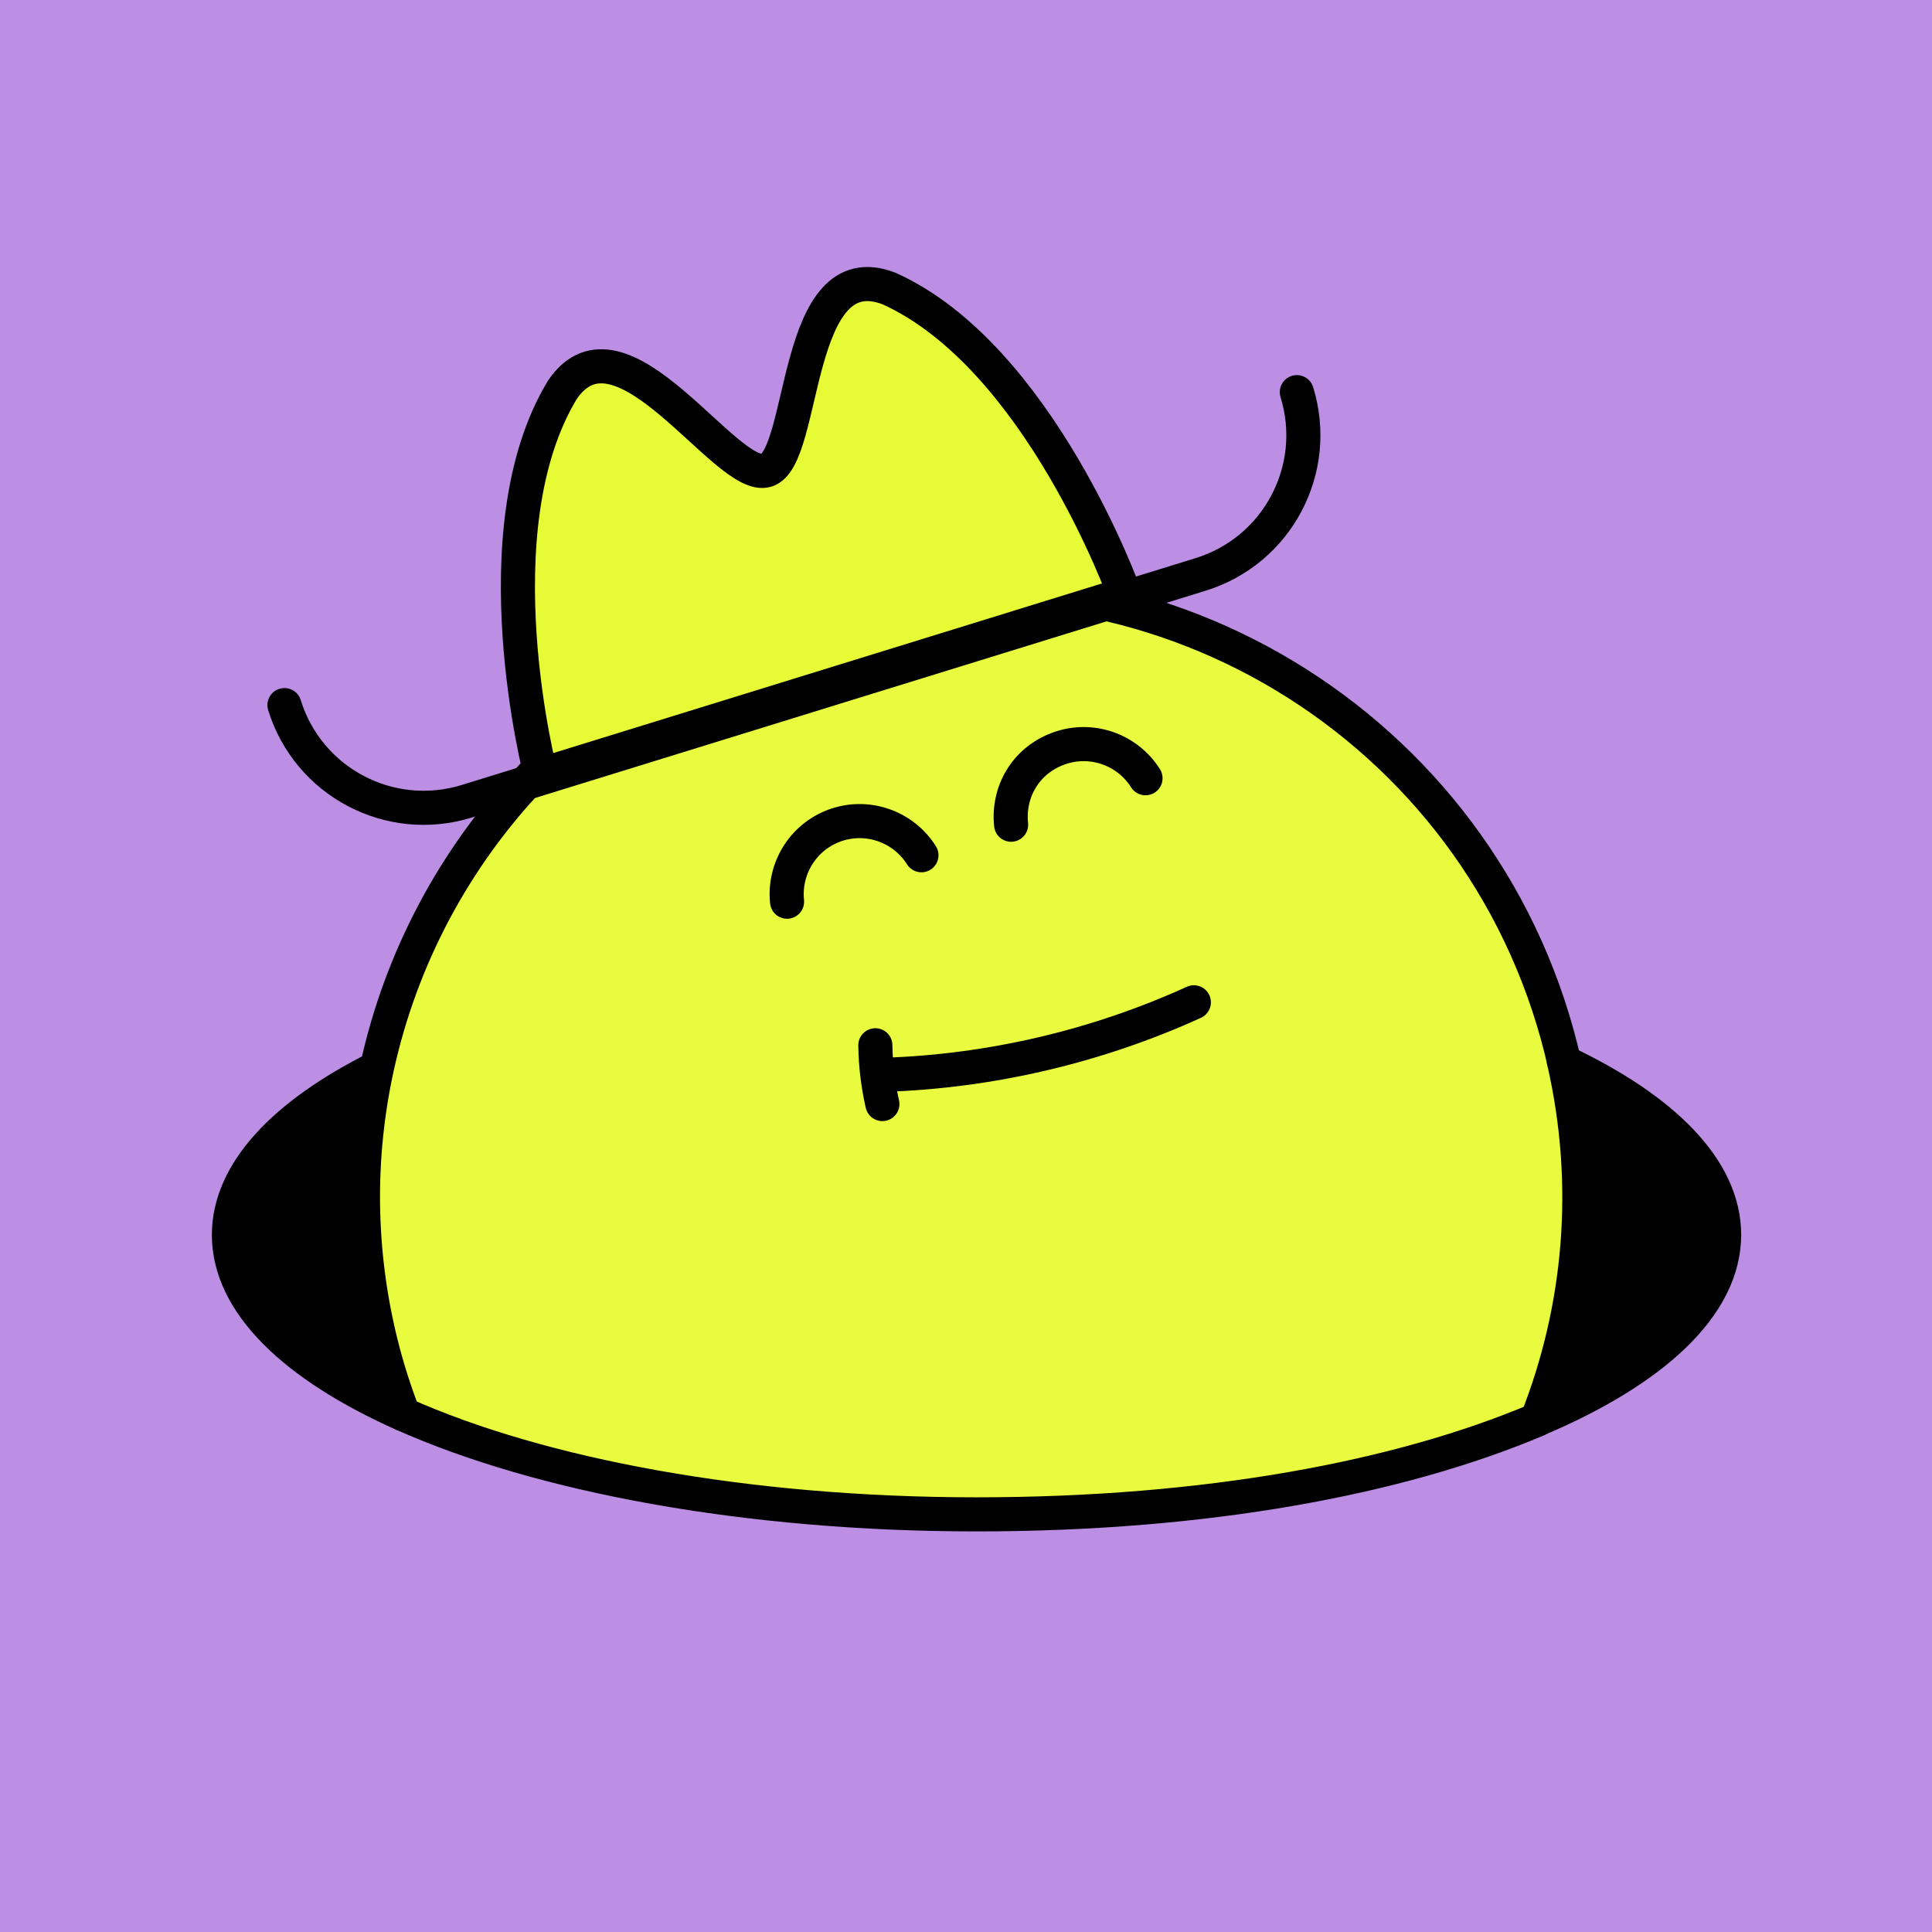
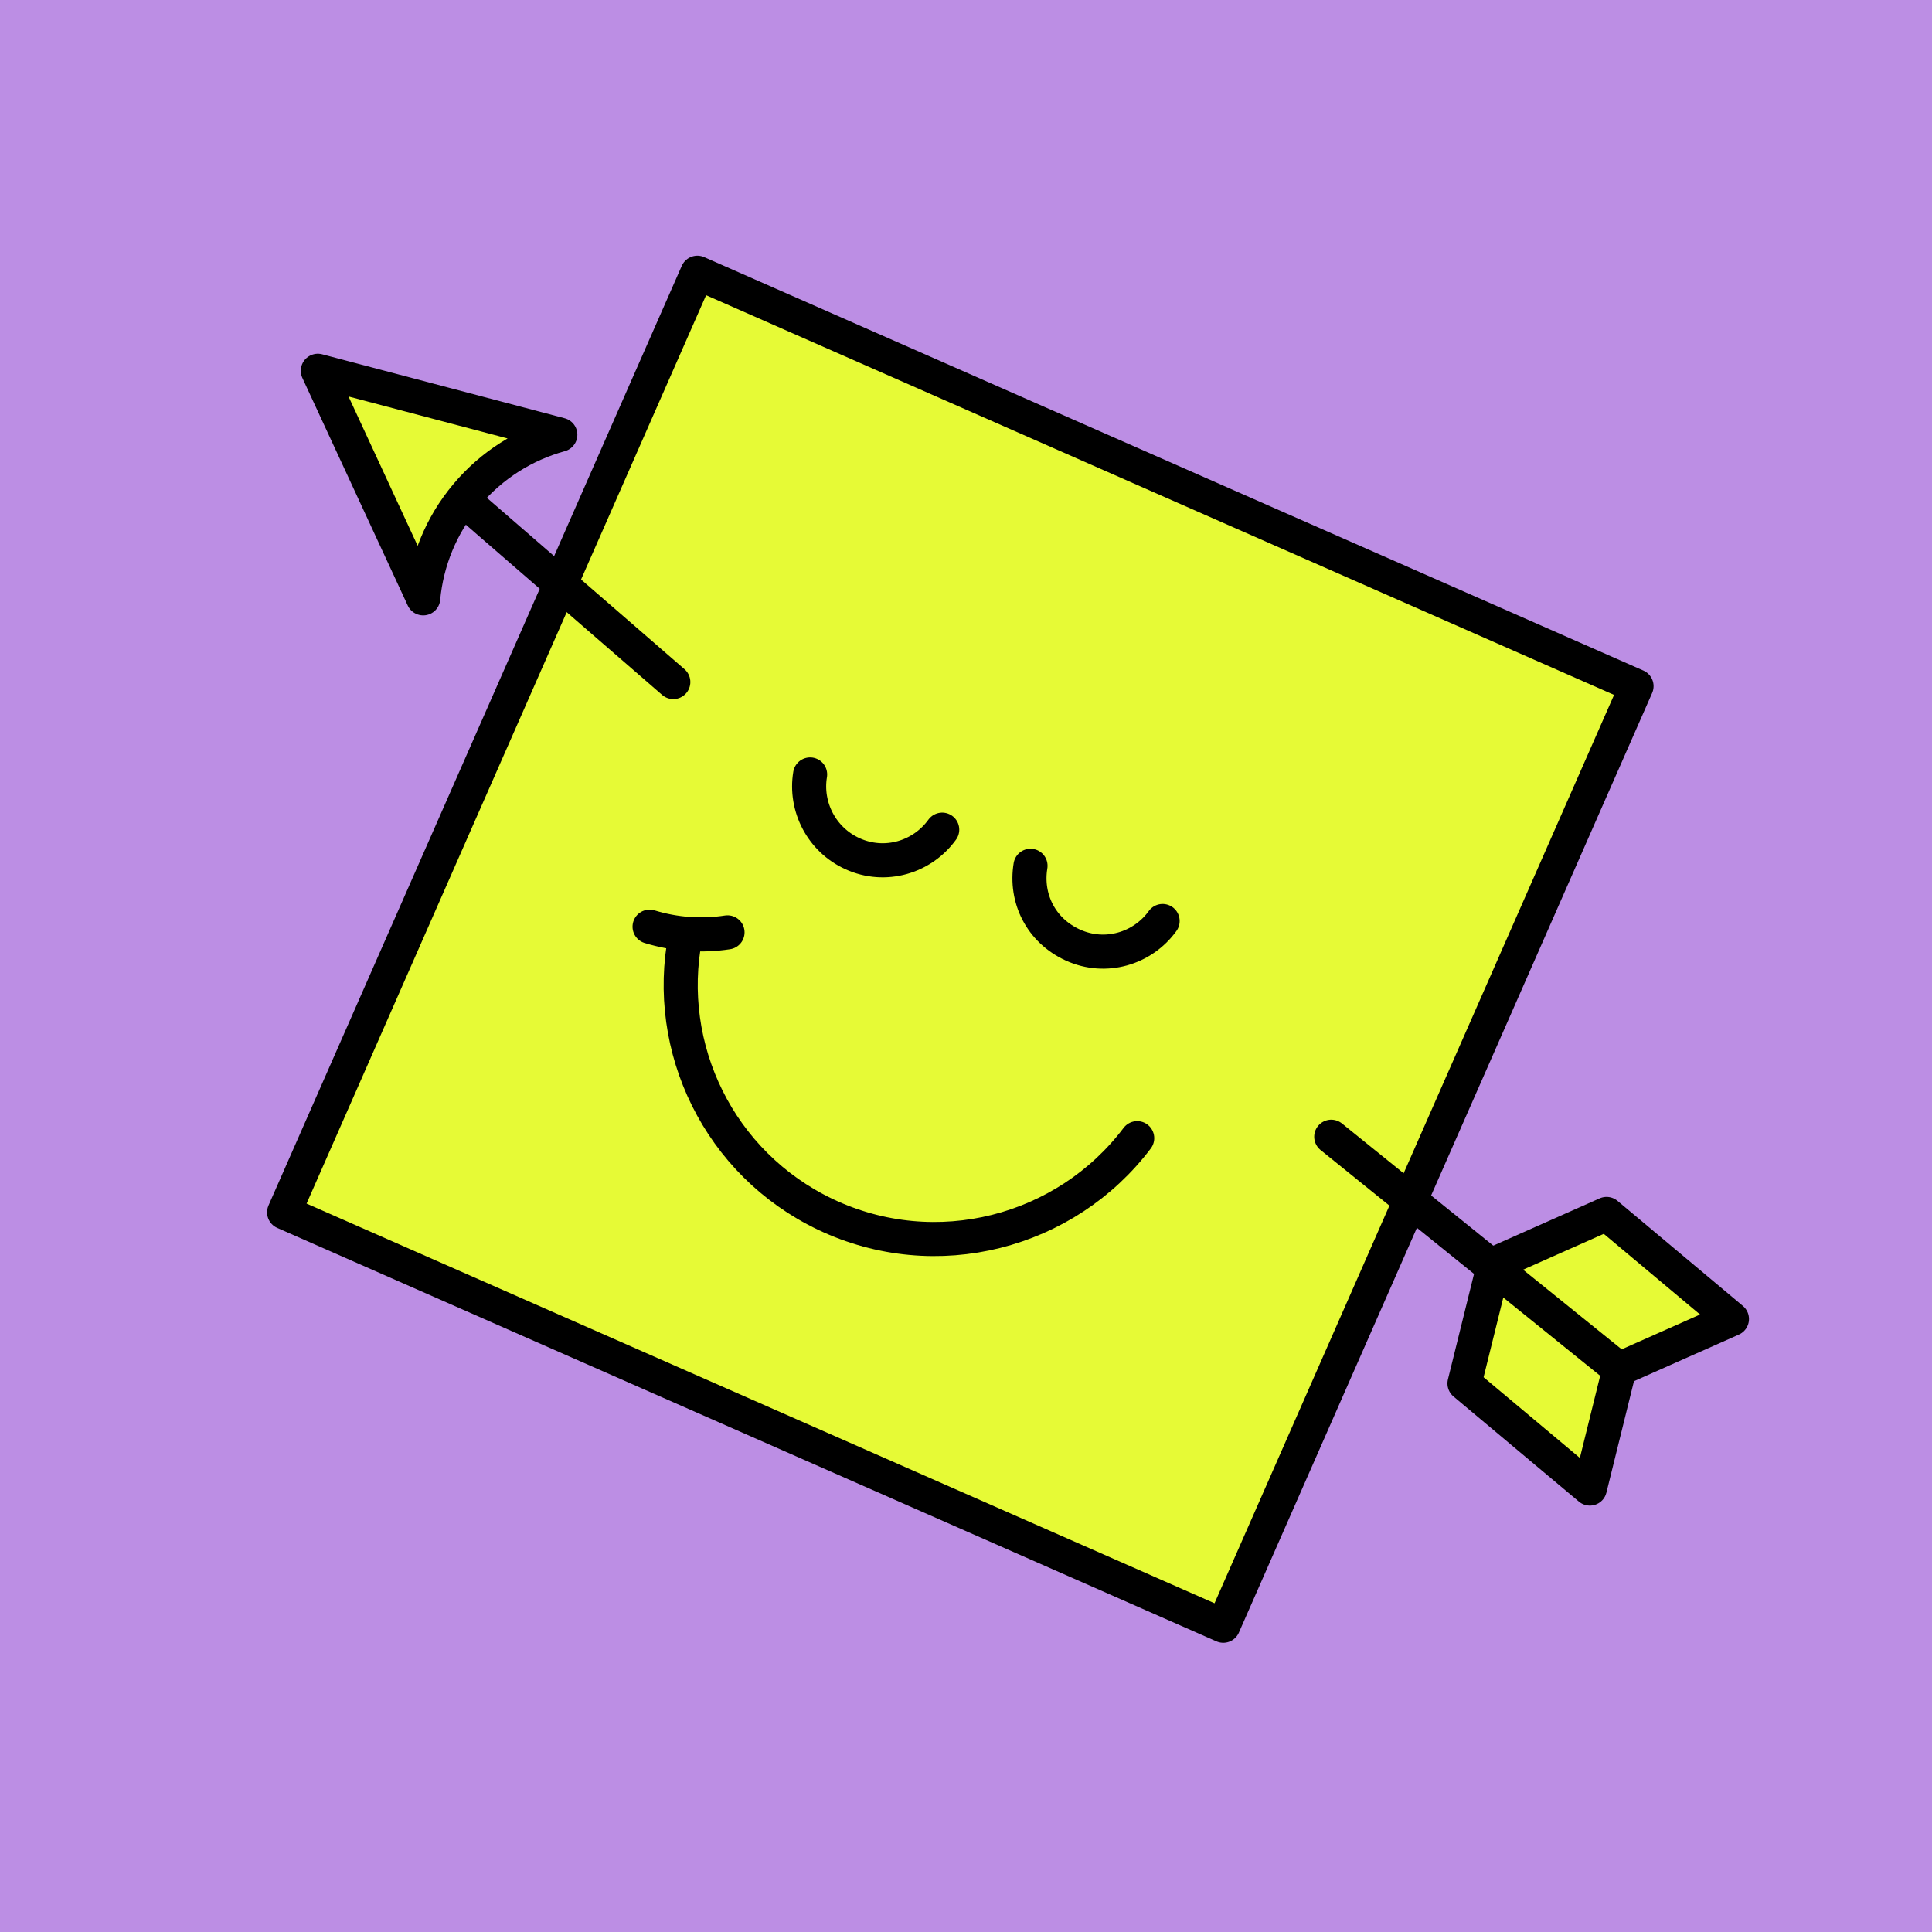
<svg xmlns="http://www.w3.org/2000/svg" width="170" height="170" viewBox="0 0 170 170" fill="none">
  <rect width="170" height="170" fill="#BC8EE4" />
-   <path d="M33.161 93.975C24.983 98.075 20.143 103.158 20.143 108.662C20.143 114.674 25.911 120.166 35.482 124.443C34.719 122.432 34.045 120.376 33.515 118.232C31.47 109.999 31.459 101.744 33.15 93.975H33.161Z" fill="black" stroke="black" stroke-width="3" stroke-linecap="round" stroke-linejoin="round" />
-   <path d="M151.708 108.651C151.708 102.915 146.436 97.632 137.618 93.455C140.093 104.341 139.054 115.226 135.23 124.918C145.475 120.586 151.708 114.895 151.708 108.651Z" fill="black" stroke="black" stroke-width="3" stroke-linecap="round" stroke-linejoin="round" />
-   <path d="M137.618 93.455C137.54 93.102 137.474 92.748 137.386 92.406C130.246 63.727 101.226 46.255 72.548 53.383C52.092 58.467 37.36 74.69 33.161 93.975C31.47 101.744 31.481 109.999 33.526 118.232C34.056 120.365 34.719 122.432 35.493 124.443C47.561 129.825 65.674 133.251 85.931 133.251C106.188 133.251 123.185 130.035 135.242 124.929C139.065 115.237 140.104 104.352 137.629 93.466L137.618 93.455Z" fill="#E8FB3F" stroke="black" stroke-width="3" stroke-linecap="round" stroke-linejoin="round" />
-   <path d="M25.029 62.043C27.121 68.809 34.299 72.598 41.065 70.506L105.649 50.542C112.415 48.451 116.203 41.272 114.111 34.506" stroke="black" stroke-width="3" stroke-linecap="round" stroke-linejoin="round" />
-   <path d="M98.952 52.295C98.952 52.295 91.457 31.381 78.247 25.395C69.735 22.086 70.973 40.293 67.441 41.385C63.908 42.477 54.656 26.747 49.496 34.282C41.969 46.679 47.583 68.174 47.583 68.174L98.952 52.295Z" fill="#E6FA36" stroke="black" stroke-width="3" stroke-linecap="round" stroke-linejoin="round" />
-   <path d="M100.795 68.479C99.204 65.948 96.01 64.799 93.103 65.882C90.197 66.965 88.672 69.728 88.97 72.568" stroke="black" stroke-width="3" stroke-linecap="round" stroke-linejoin="round" />
-   <path d="M81.079 75.254C79.488 72.724 76.294 71.574 73.388 72.657C70.592 73.707 68.956 76.503 69.255 79.343" stroke="black" stroke-width="3" stroke-linecap="round" stroke-linejoin="round" />
-   <path d="M77.642 97.147C77.255 95.445 77.046 93.71 77.023 91.975" stroke="black" stroke-width="3" stroke-linecap="round" stroke-linejoin="round" />
-   <path d="M77.841 94.572C87.213 94.263 96.518 92.074 105.05 88.195" stroke="black" stroke-width="3" stroke-linecap="round" stroke-linejoin="round" />
+   <path d="M61.362 23.999L144 60.377L107.638 143.051L25 106.674L61.362 23.999Z" fill="#E6FA36" stroke="black" stroke-width="3" stroke-linecap="round" stroke-linejoin="round" />
+   <path d="M100.064 100.149C93.796 108.451 82.378 111.484 72.637 106.861C63.25 102.386 58.394 92.2 60.307 82.426" fill="#E6FA36" />
+   <path d="M100.064 100.149C93.796 108.451 82.378 111.484 72.637 106.861C63.25 102.386 58.394 92.2 60.307 82.426" stroke="black" stroke-width="3" stroke-linecap="round" stroke-linejoin="round" />
+   <path d="M102.3 81.041C100.535 83.485 97.268 84.456 94.414 83.161C91.559 81.866 90.206 79.01 90.676 76.184" fill="#E6FA36" />
+   <path d="M102.3 81.041C100.535 83.485 97.268 84.456 94.414 83.161C91.559 81.866 90.206 79.01 90.676 76.184" stroke="black" stroke-width="3" stroke-linecap="round" stroke-linejoin="round" />
+   <path d="M82.907 73.004C81.142 75.448 77.875 76.419 75.021 75.124C72.284 73.887 70.813 70.973 71.284 68.147" fill="#E6FA36" />
+   <path d="M82.907 73.004C81.142 75.448 77.875 76.419 75.021 75.124C72.284 73.887 70.813 70.973 71.284 68.147" stroke="black" stroke-width="3" stroke-linecap="round" stroke-linejoin="round" />
+   <path d="M57.158 81.541C59.365 82.218 61.719 82.395 64.015 82.041Z" fill="#E6FA36" />
+   <path d="M57.158 81.541C59.365 82.218 61.719 82.395 64.015 82.041" stroke="black" stroke-width="3" stroke-linecap="round" stroke-linejoin="round" />
+   <path d="M142.495 120.461L139.895 130.978L139.86 130.949L128.863 121.734L131.464 111.216L141.364 106.817L152.361 116.032L152.396 116.062L142.495 120.461Z" fill="#E6FA36" stroke="black" stroke-width="3" stroke-linecap="round" stroke-linejoin="round" />
+   <path d="M117.139 100.023L142.5 120.5" stroke="black" stroke-width="3" stroke-linecap="round" stroke-linejoin="round" />
+   <path d="M41.315 44.465L59.245 60.014" stroke="black" stroke-width="3" stroke-linecap="round" stroke-linejoin="round" />
+   <path d="M37.239 52.649C37.539 49.426 38.788 46.249 41.031 43.574C43.273 40.898 46.182 39.112 49.303 38.254L27.967 32.626L37.239 52.649Z" fill="#E6FA36" stroke="black" stroke-width="3" stroke-linecap="round" stroke-linejoin="round" />
</svg>
